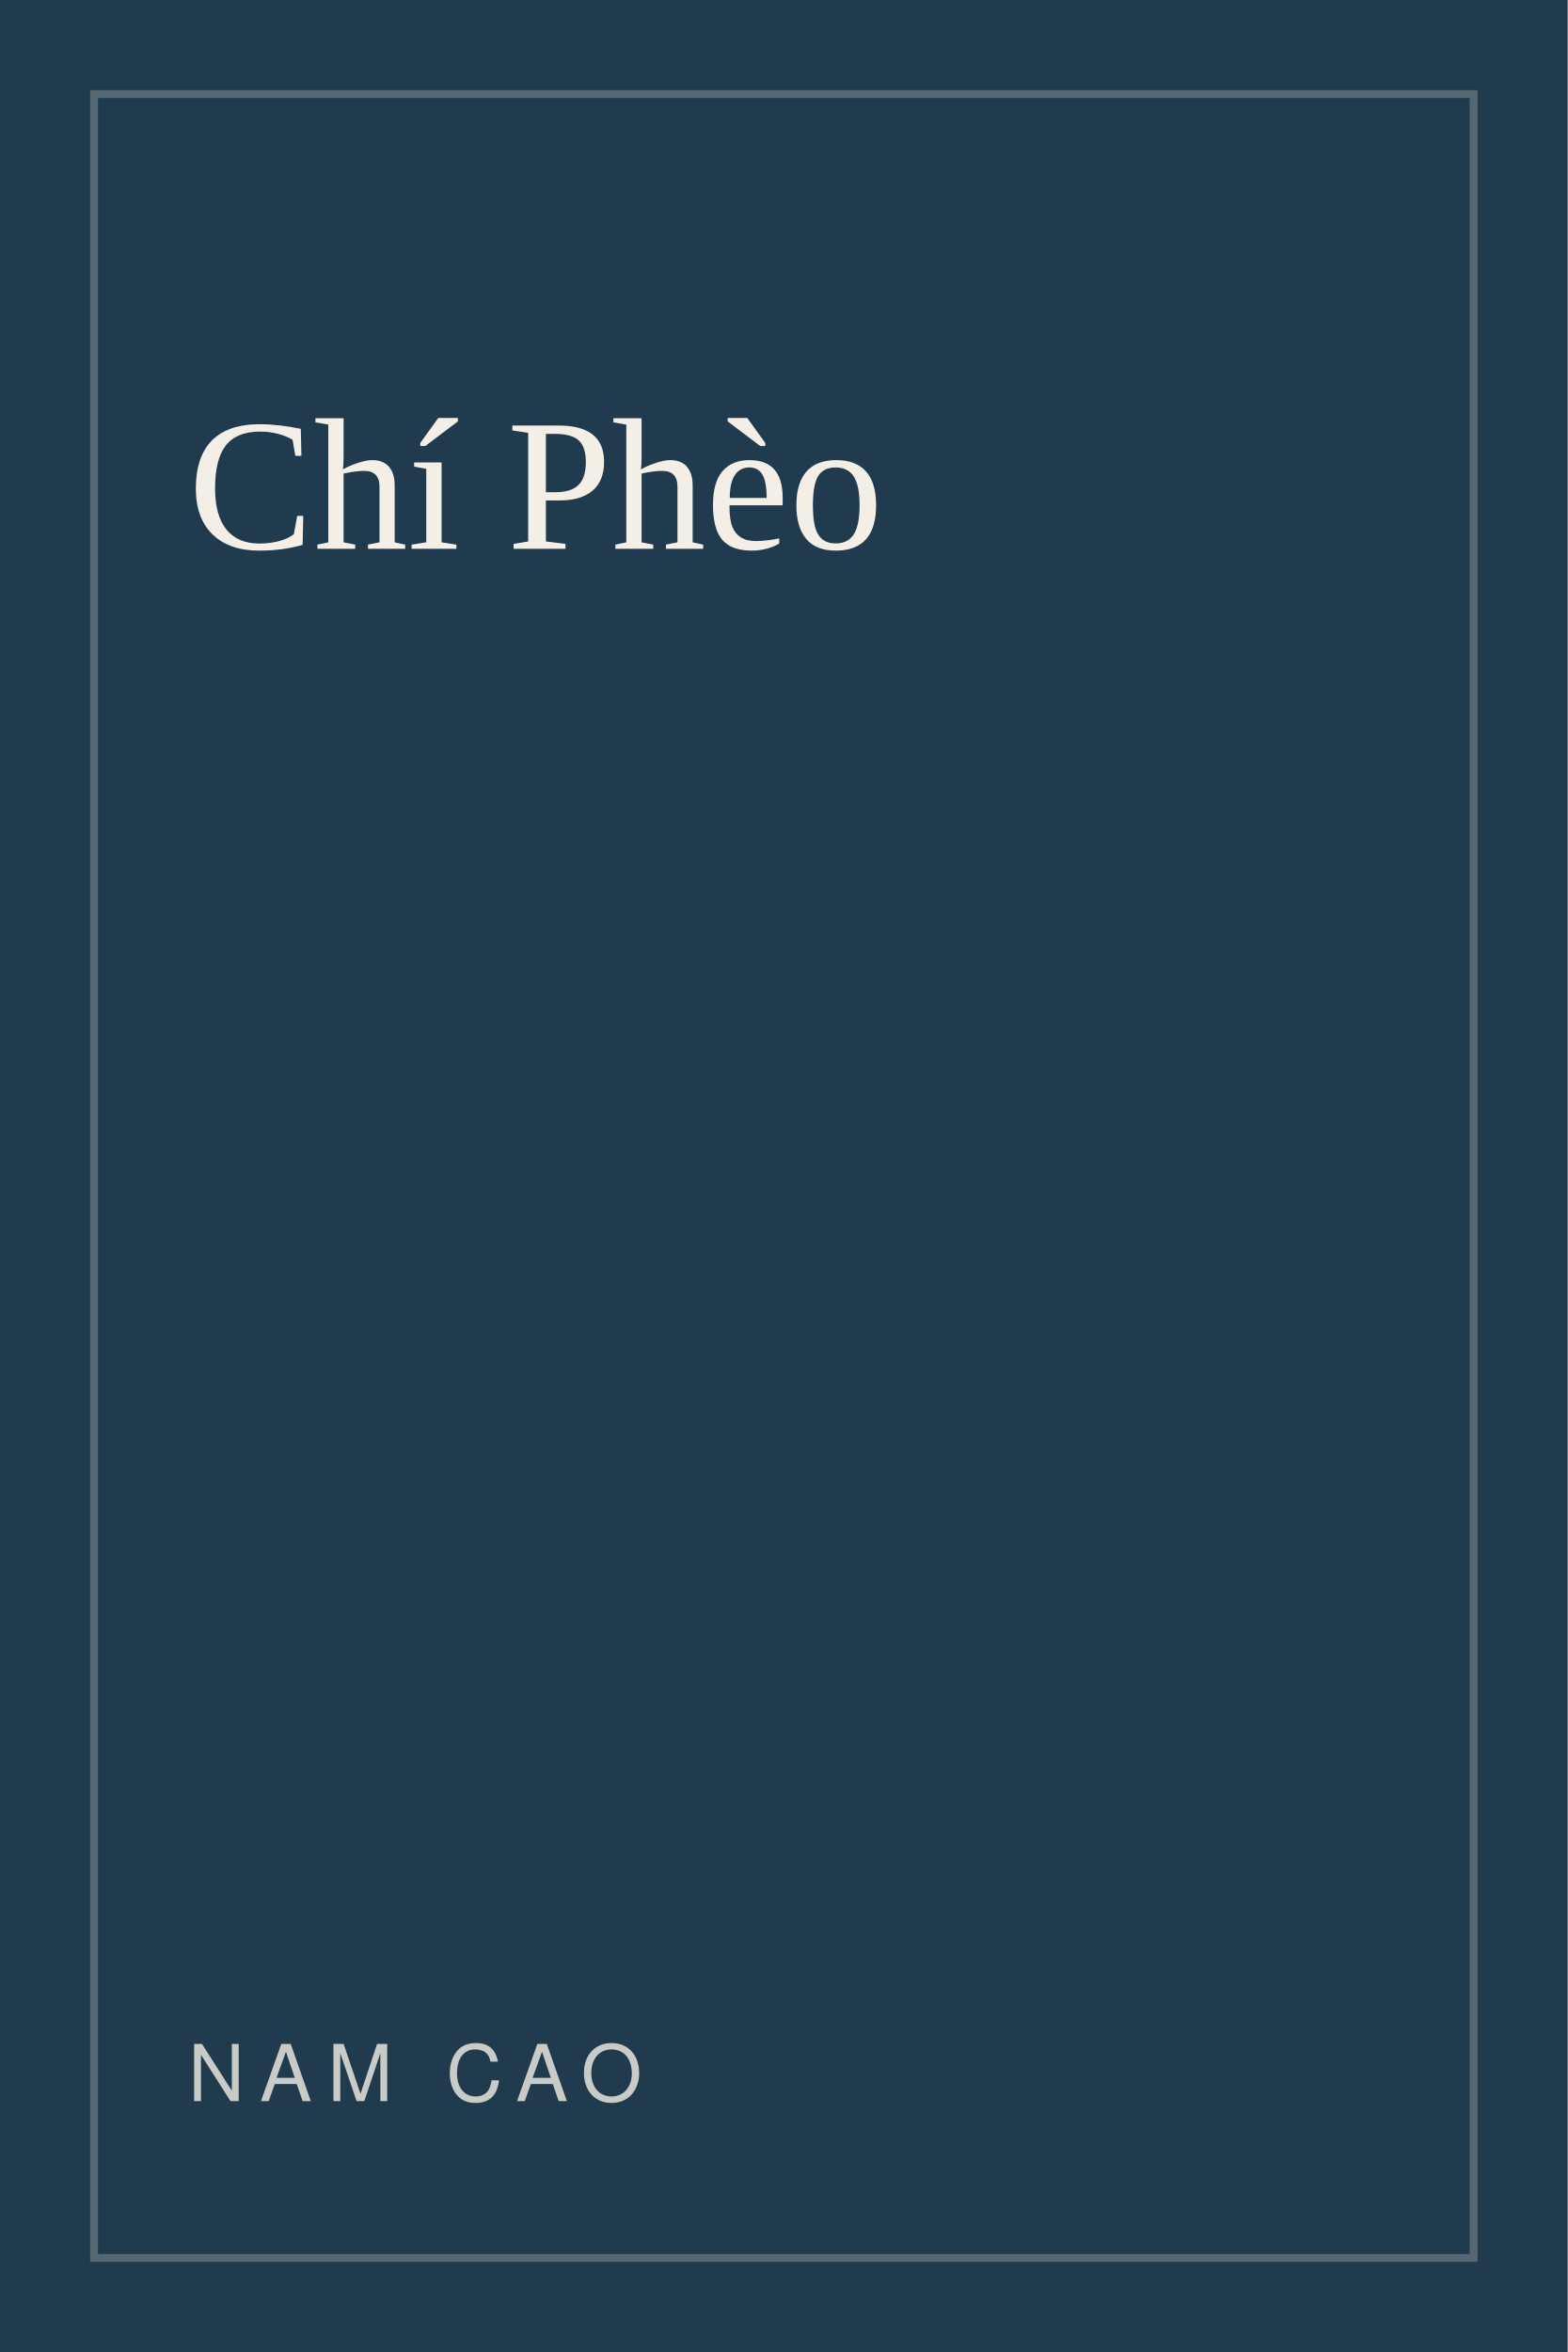
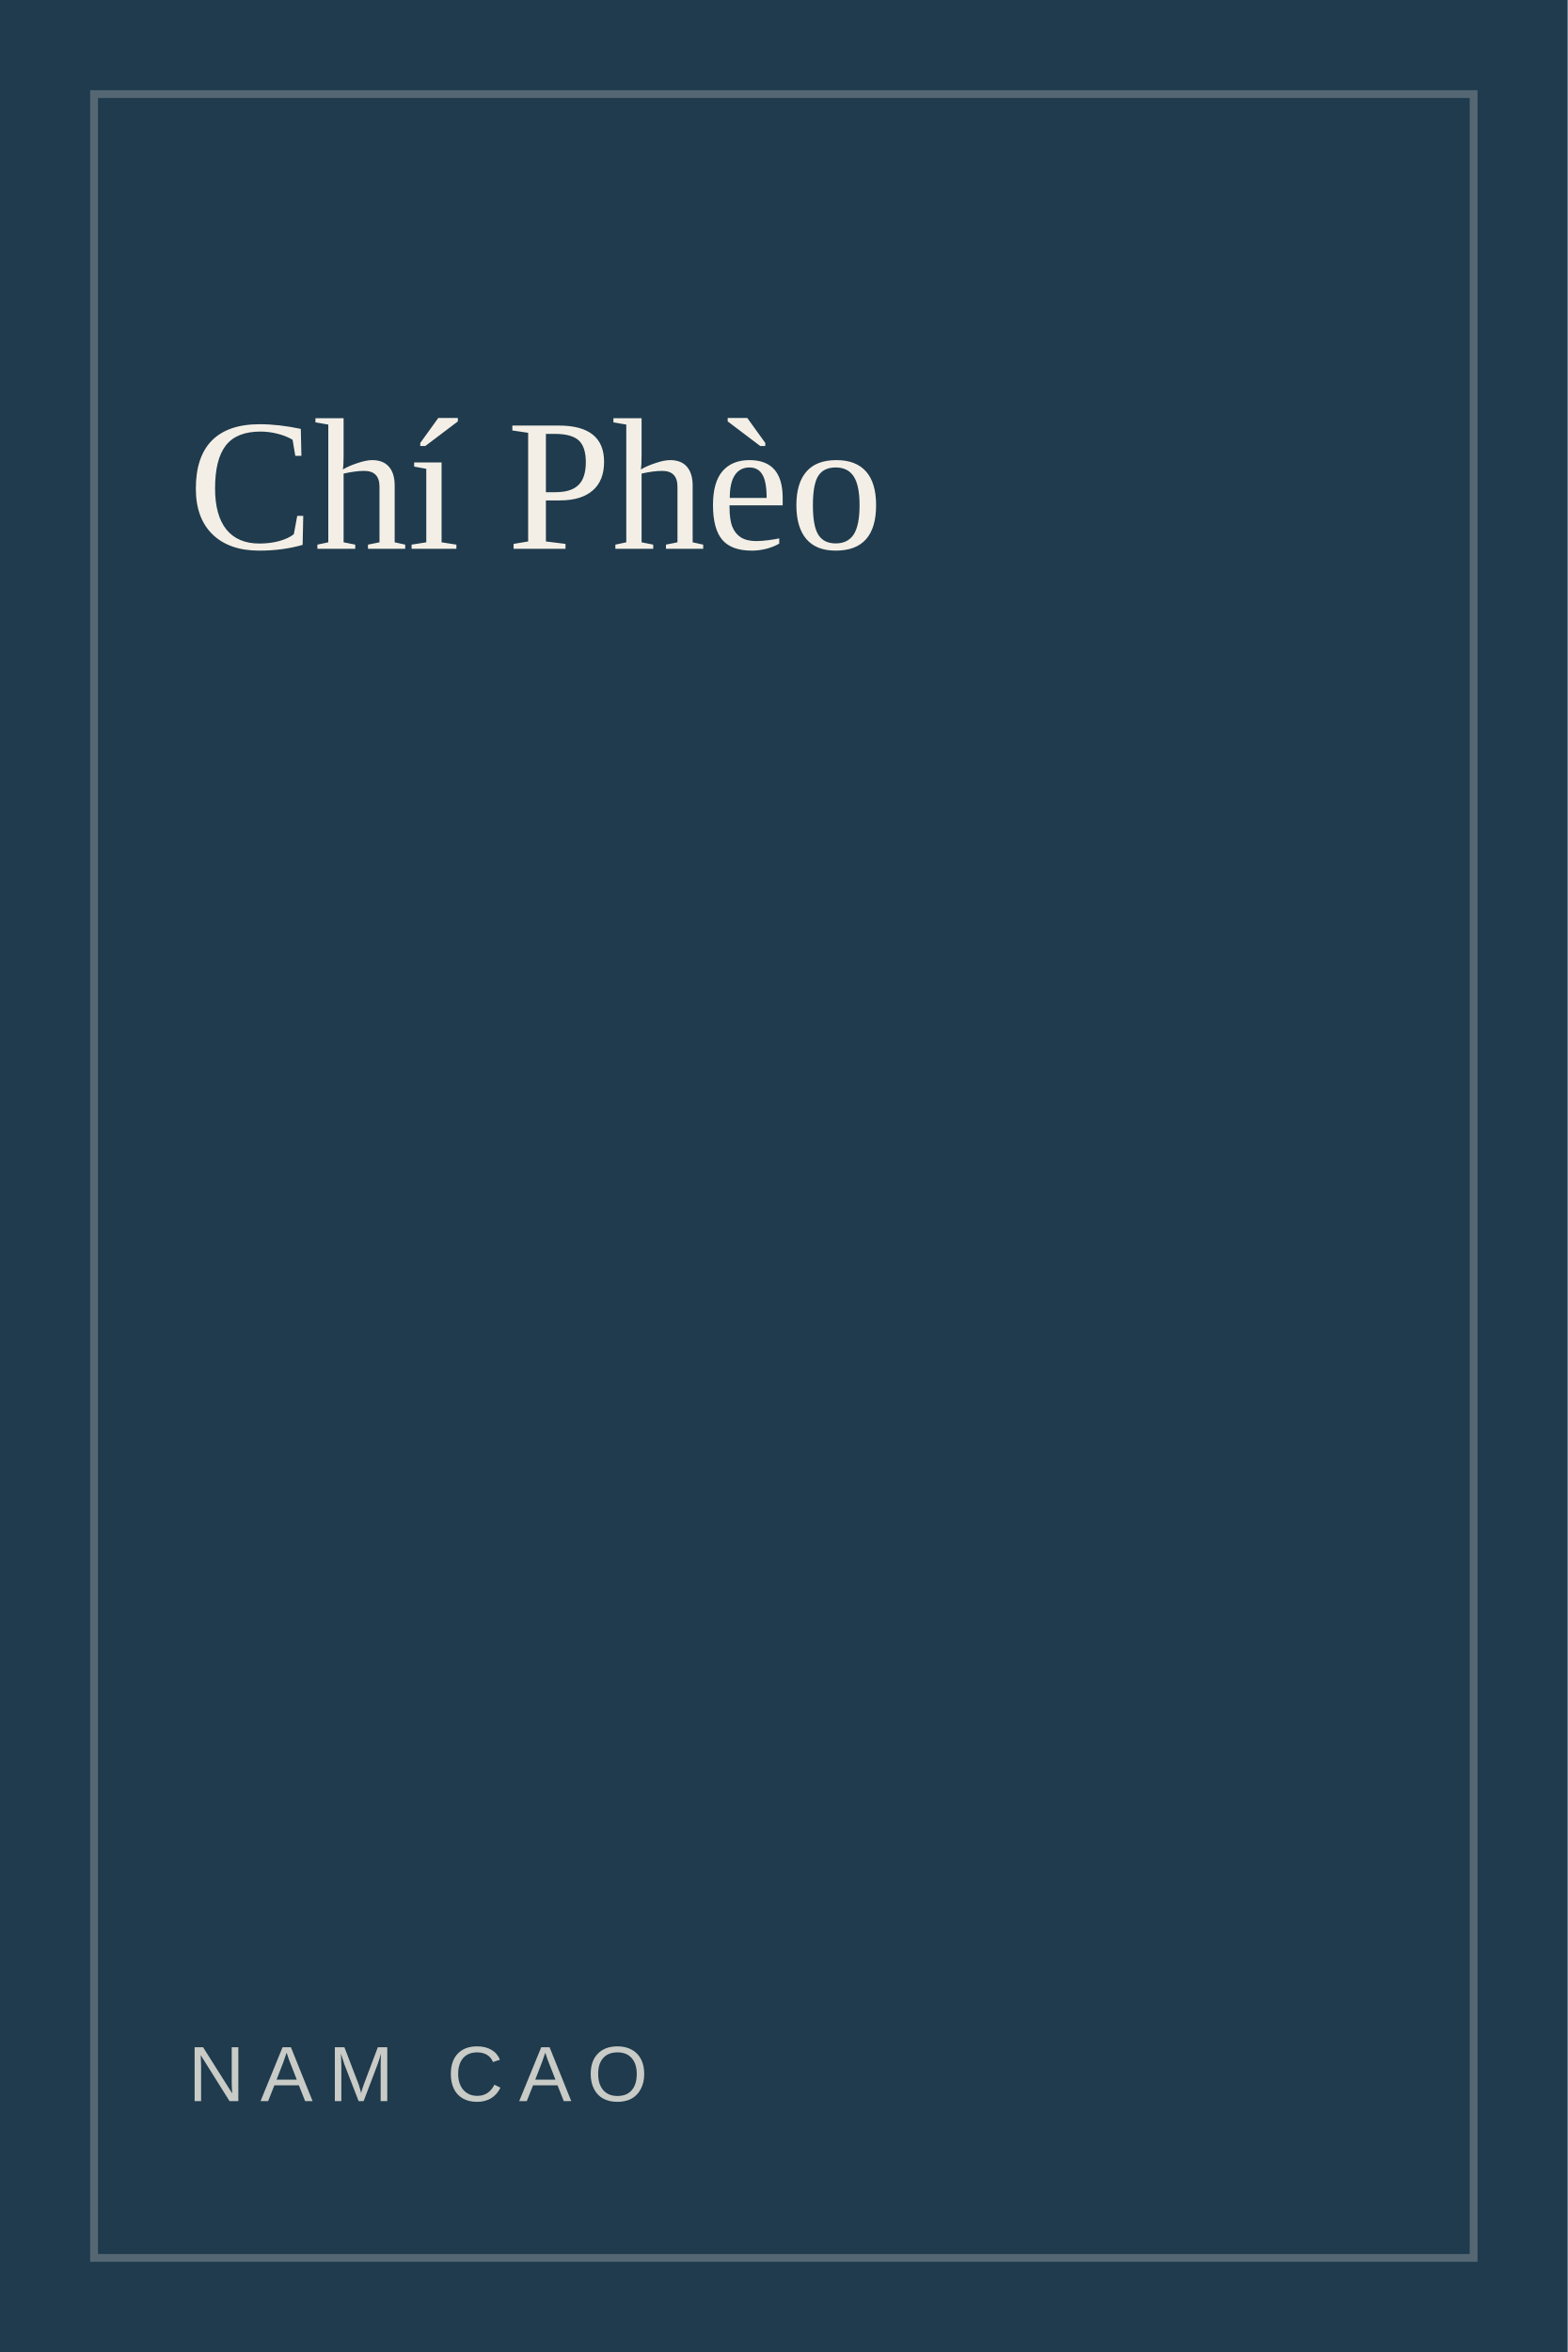
<svg xmlns="http://www.w3.org/2000/svg" width="200" height="300" viewBox="0 0 200 300" role="img" aria-label="Chí Phèo">
  <rect width="200" height="300" fill="#1f3b4d" />
  <rect x="12" y="12" width="176" height="276" fill="none" stroke="#f4efe6" stroke-opacity=".25" />
-   <text x="24" y="70" fill="#f4efe6" font-family="Georgia, 'Times New Roman', serif" font-size="24" font-weight="400">
+   <text x="24" y="70" fill="#f4efe6" font-family="'Times New Roman', 'Noto Serif', 'Liberation Serif', 'DejaVu Serif', serif" font-size="24" font-weight="400">
    <tspan x="24" dy="0">Chí Phèo</tspan>
  </text>
-   <text x="24" y="268" fill="#f4efe6" fill-opacity=".8" font-family="Helvetica, Arial, sans-serif" font-size="10" letter-spacing="2">NAM CAO</text>
+   <text x="24" y="268" fill="#f4efe6" fill-opacity=".8" font-family="Arial, 'Helvetica Neue', 'Noto Sans', 'Liberation Sans', 'DejaVu Sans', sans-serif" font-size="10" letter-spacing="2">
+     <tspan x="24" dy="0">NAM CAO</tspan>
+   </text>
</svg>
